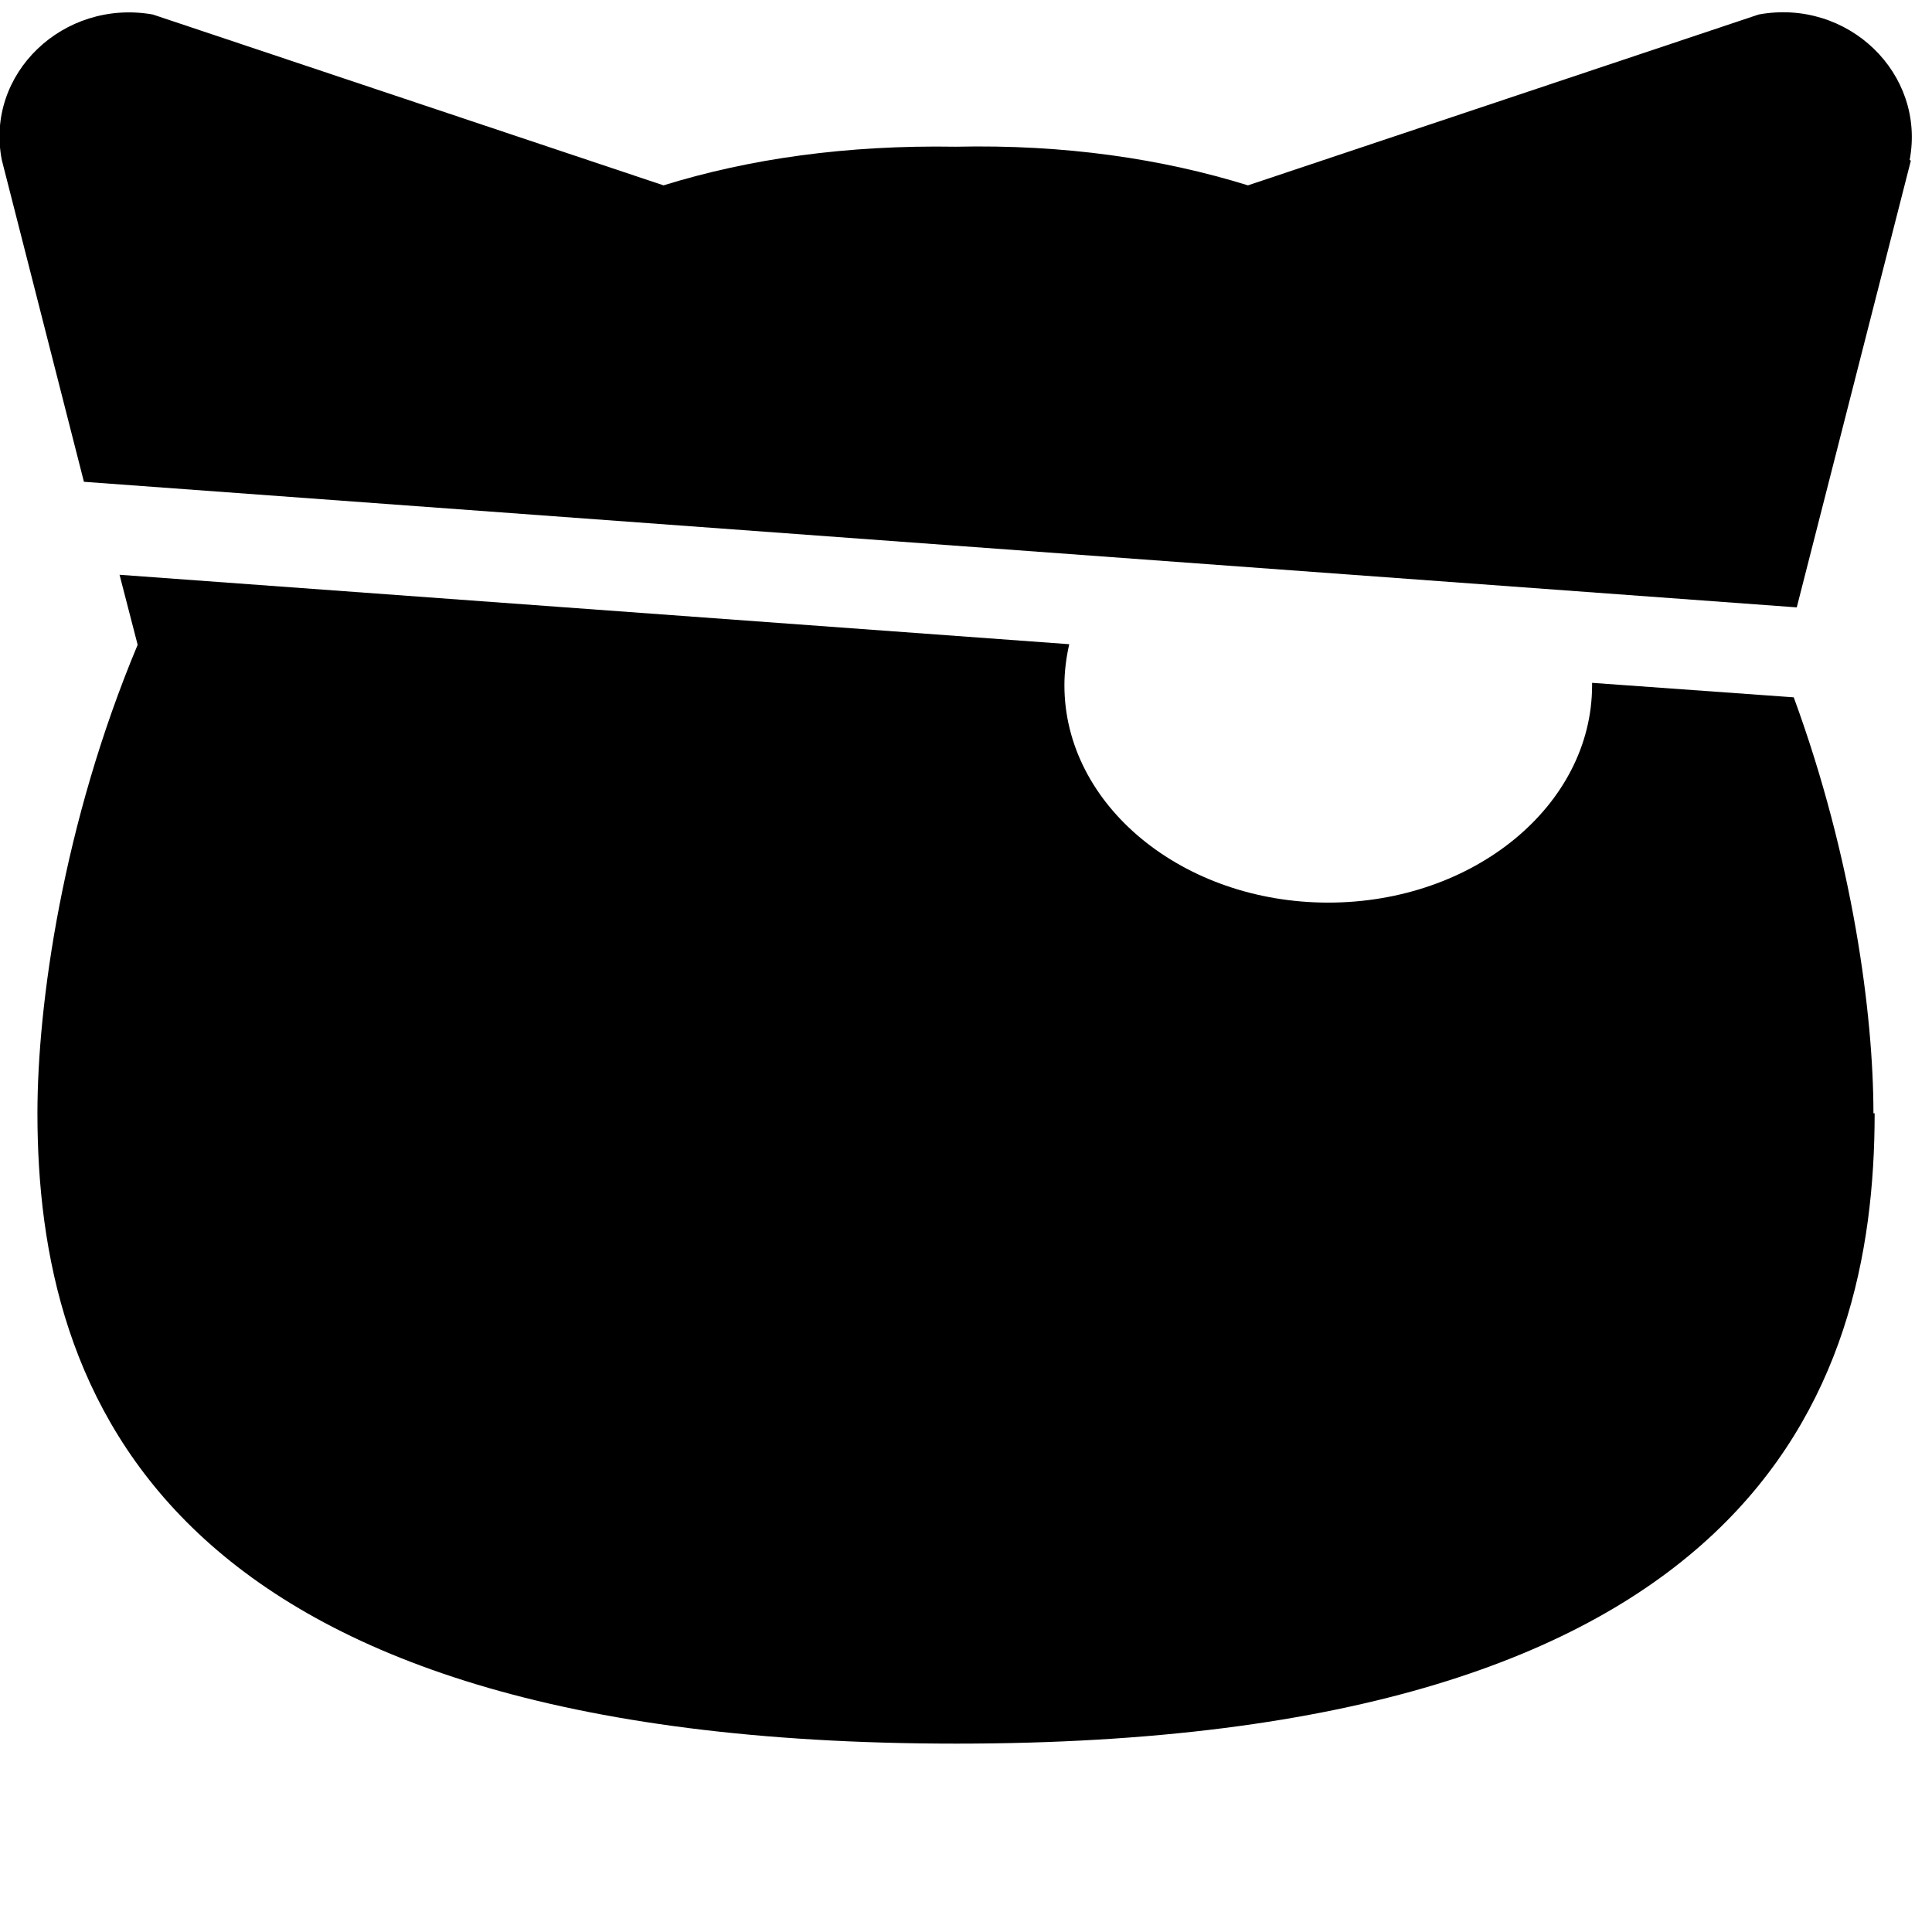
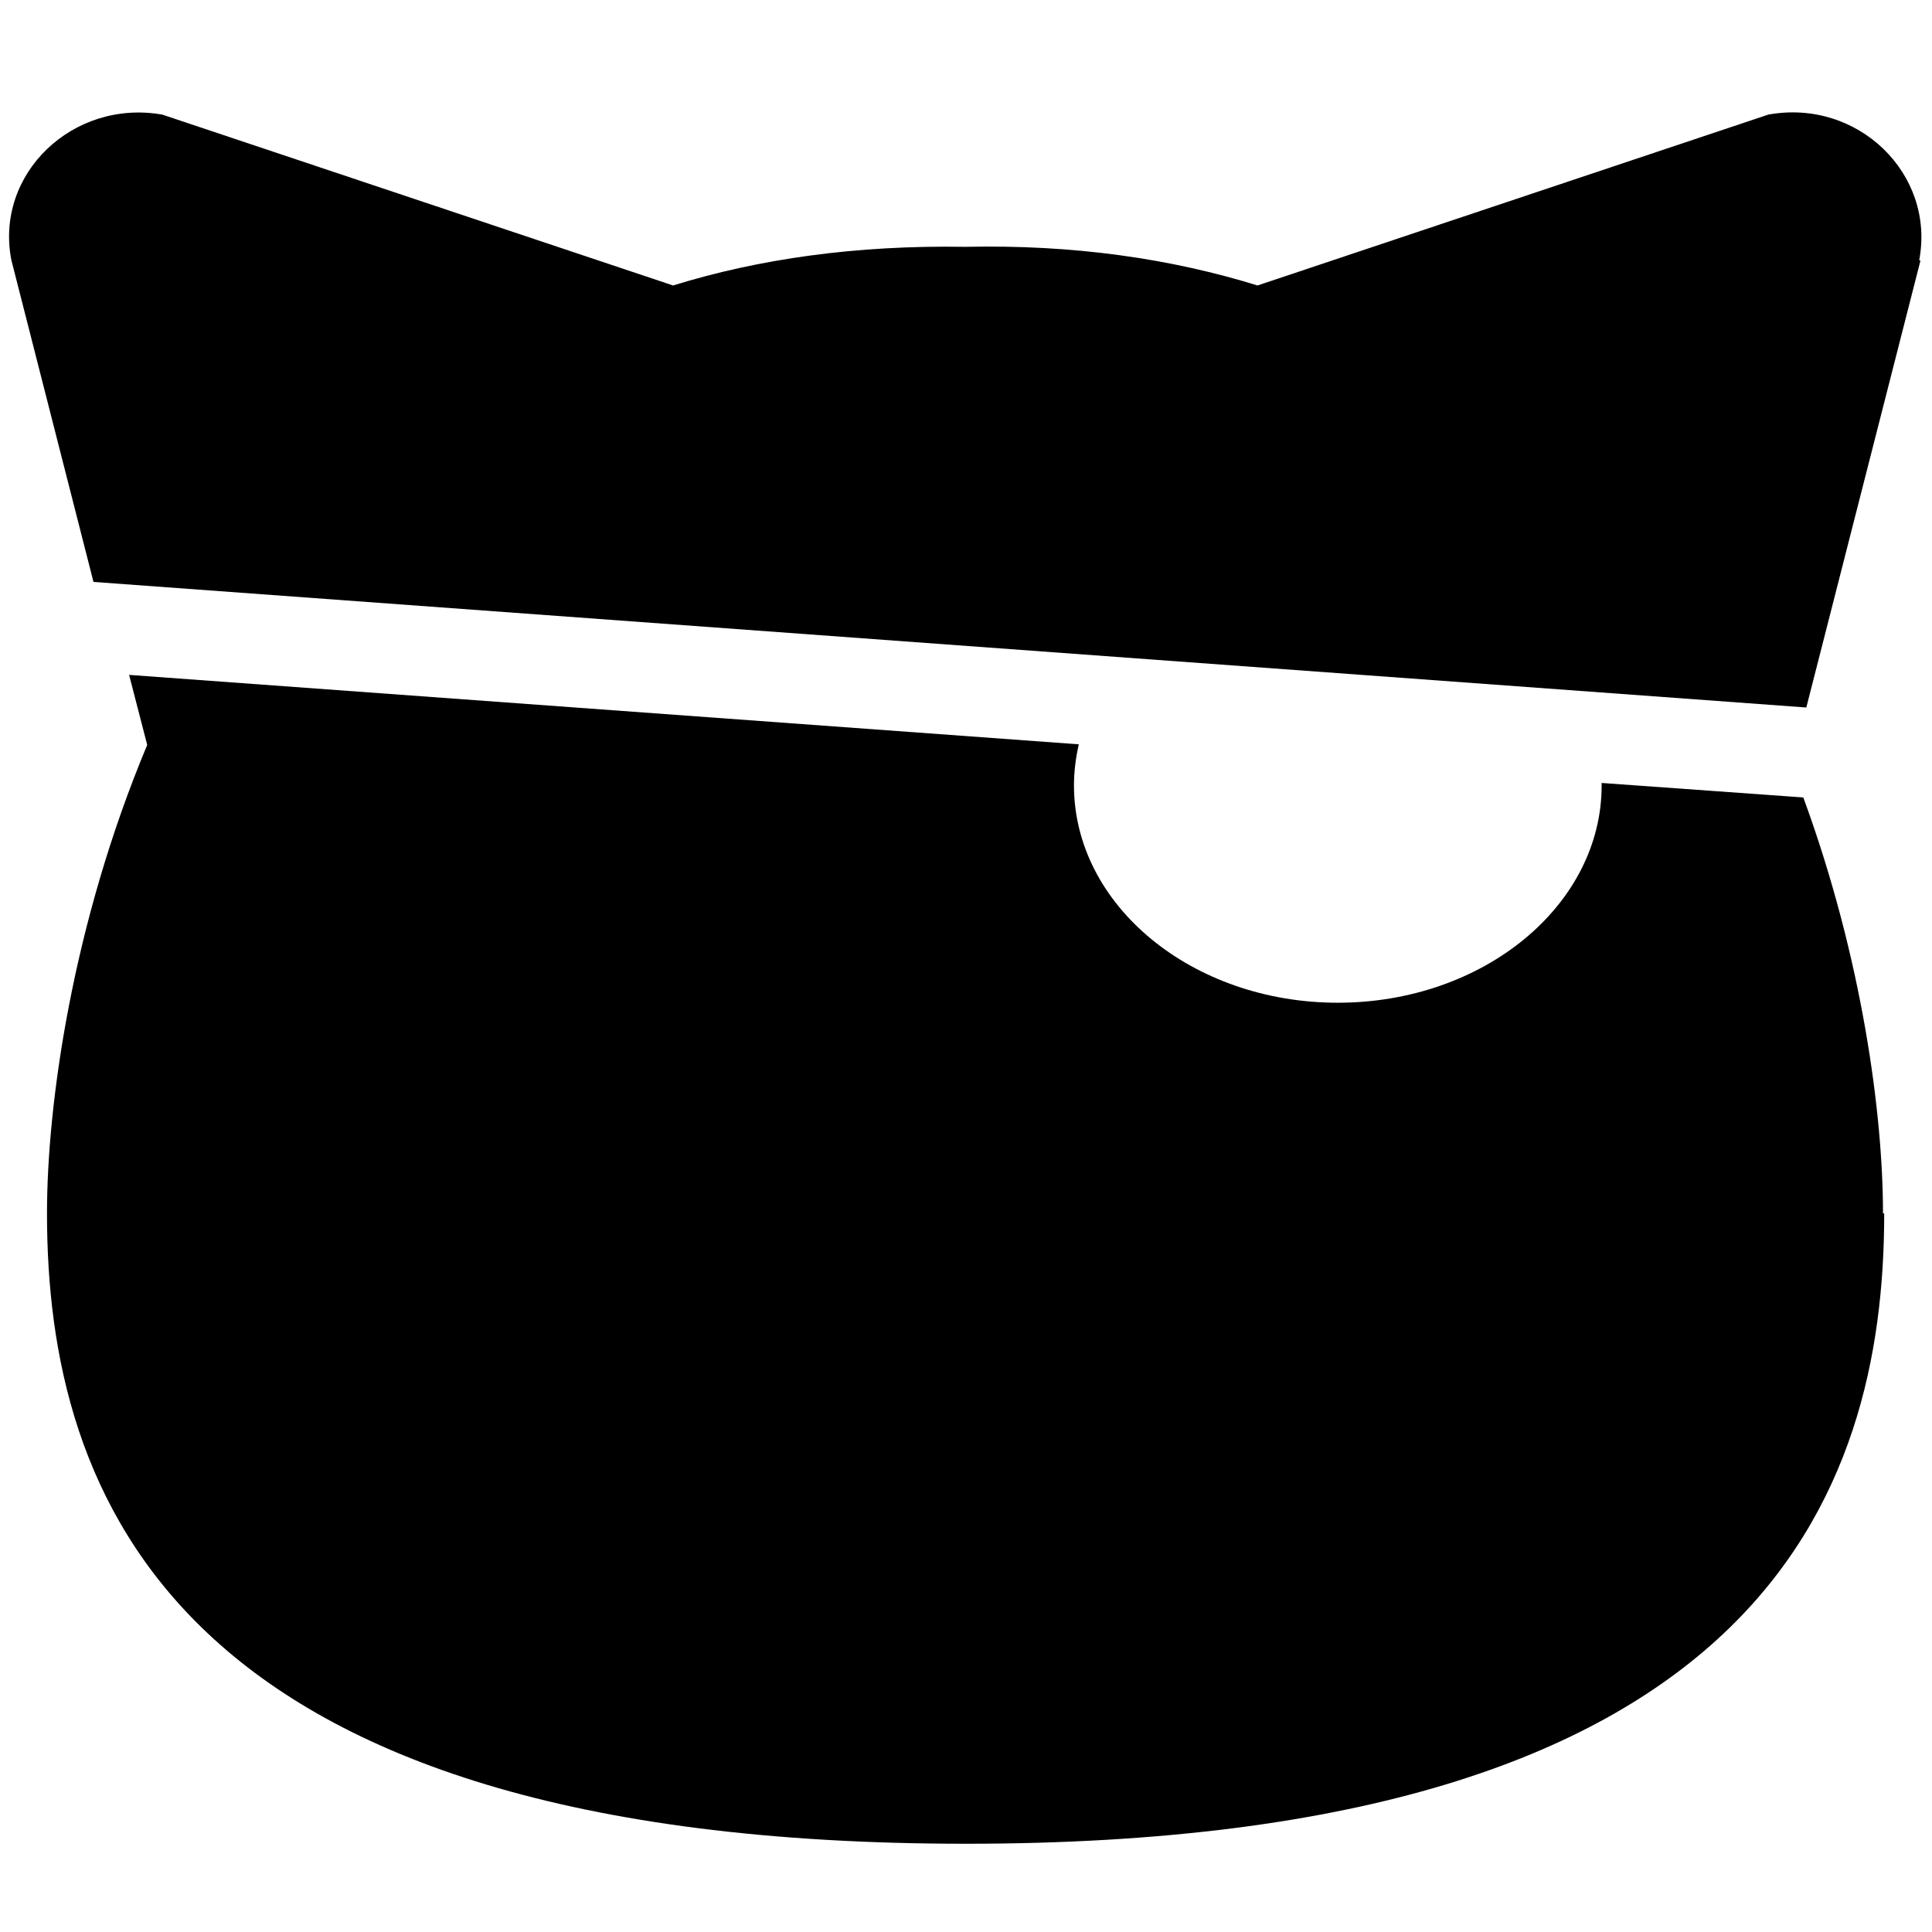
<svg xmlns="http://www.w3.org/2000/svg" width="32" height="32" viewBox="0 0 32 32">
-   <g>
+   <g transform="translate(0.15835, 1.65835)">
    <path fill="currentColor" d="M31.65 2.66l-1.89 7.4-28.37-2.08-1.36-5.33c-.28-1.43 1.02-2.67 2.5-2.41l8.46 2.83c1.42-.44 3.03-.67 4.84-.64 1.81-.04 3.42.2 4.84.64l8.46-2.83c1.48-.27 2.77.98 2.5 2.41zM31.05 18.44c0 4.64-2.03 10.44-15.21 10.44S.62 23.08.62 18.44c0-1.81.42-4.8 1.66-7.76l-.3-1.16 15.73 1.15c-.05.22-.08.45-.08.68 0 1.99 1.96 3.6 4.37 3.6 2.41 0 4.37-1.61 4.37-3.6 0-.01 0-.03 0-.04l3.34.24c.98 2.67 1.32 5.26 1.32 6.89z" />
  </g>
</svg>
